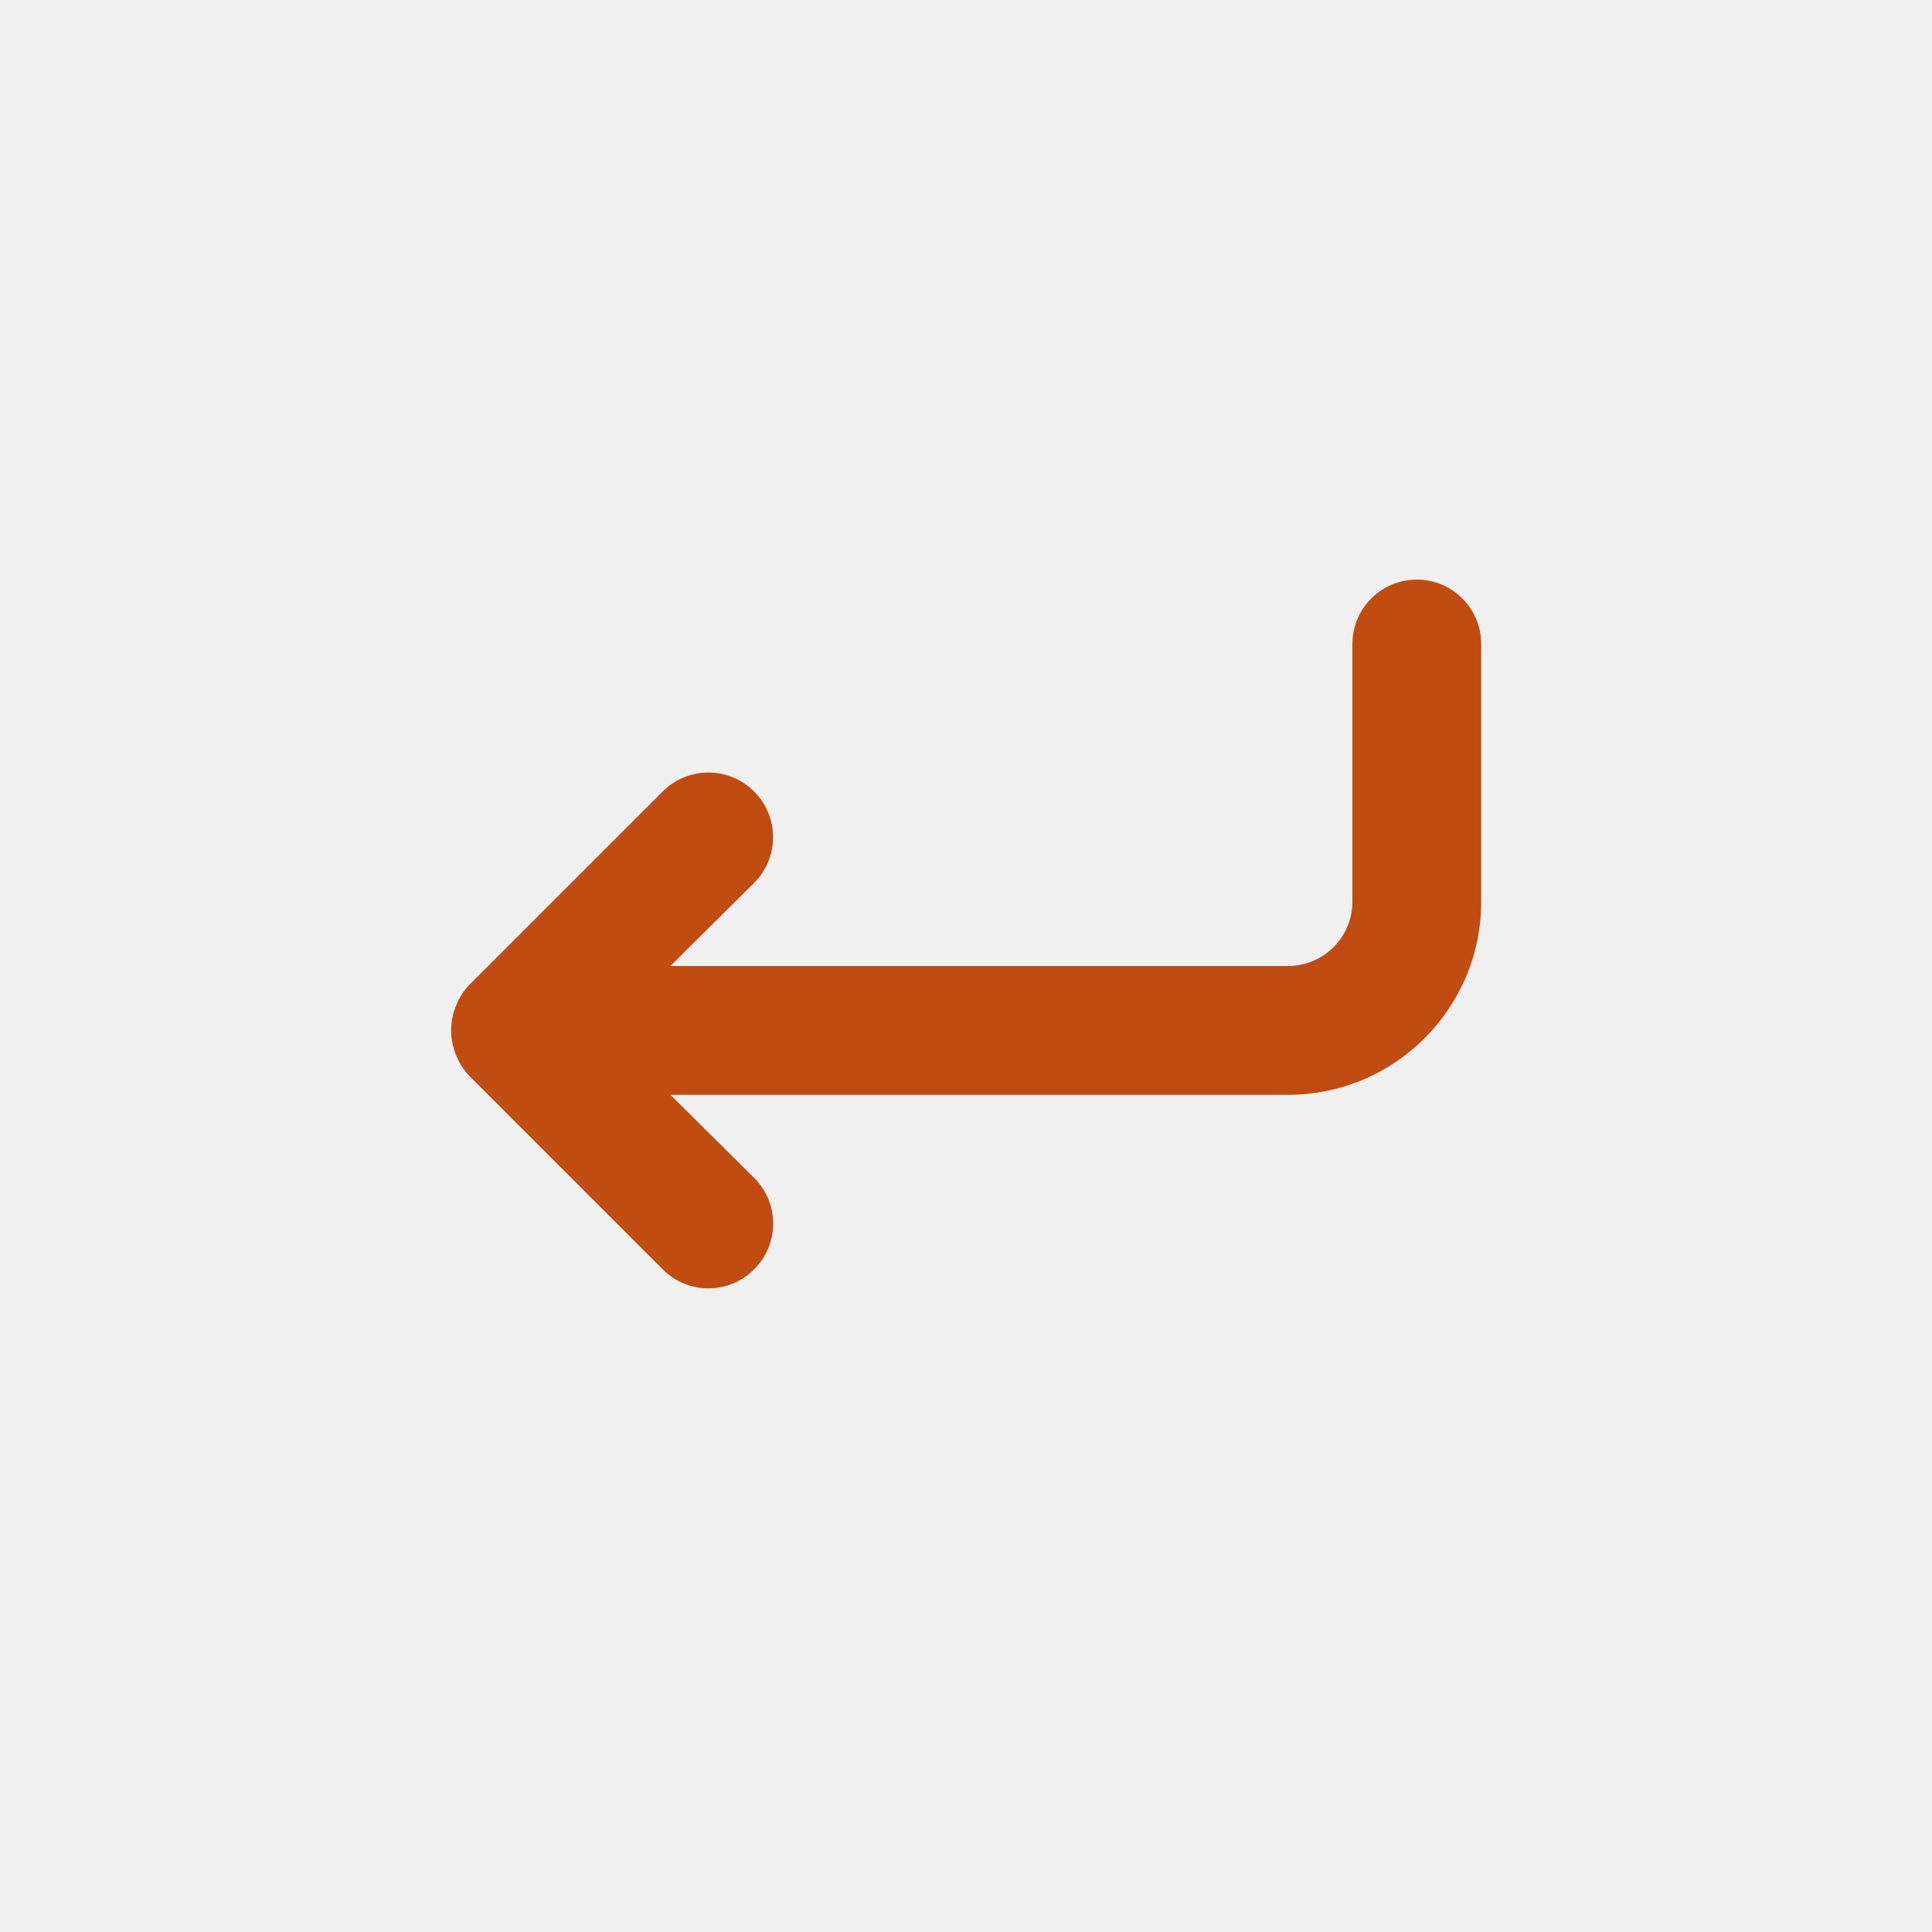
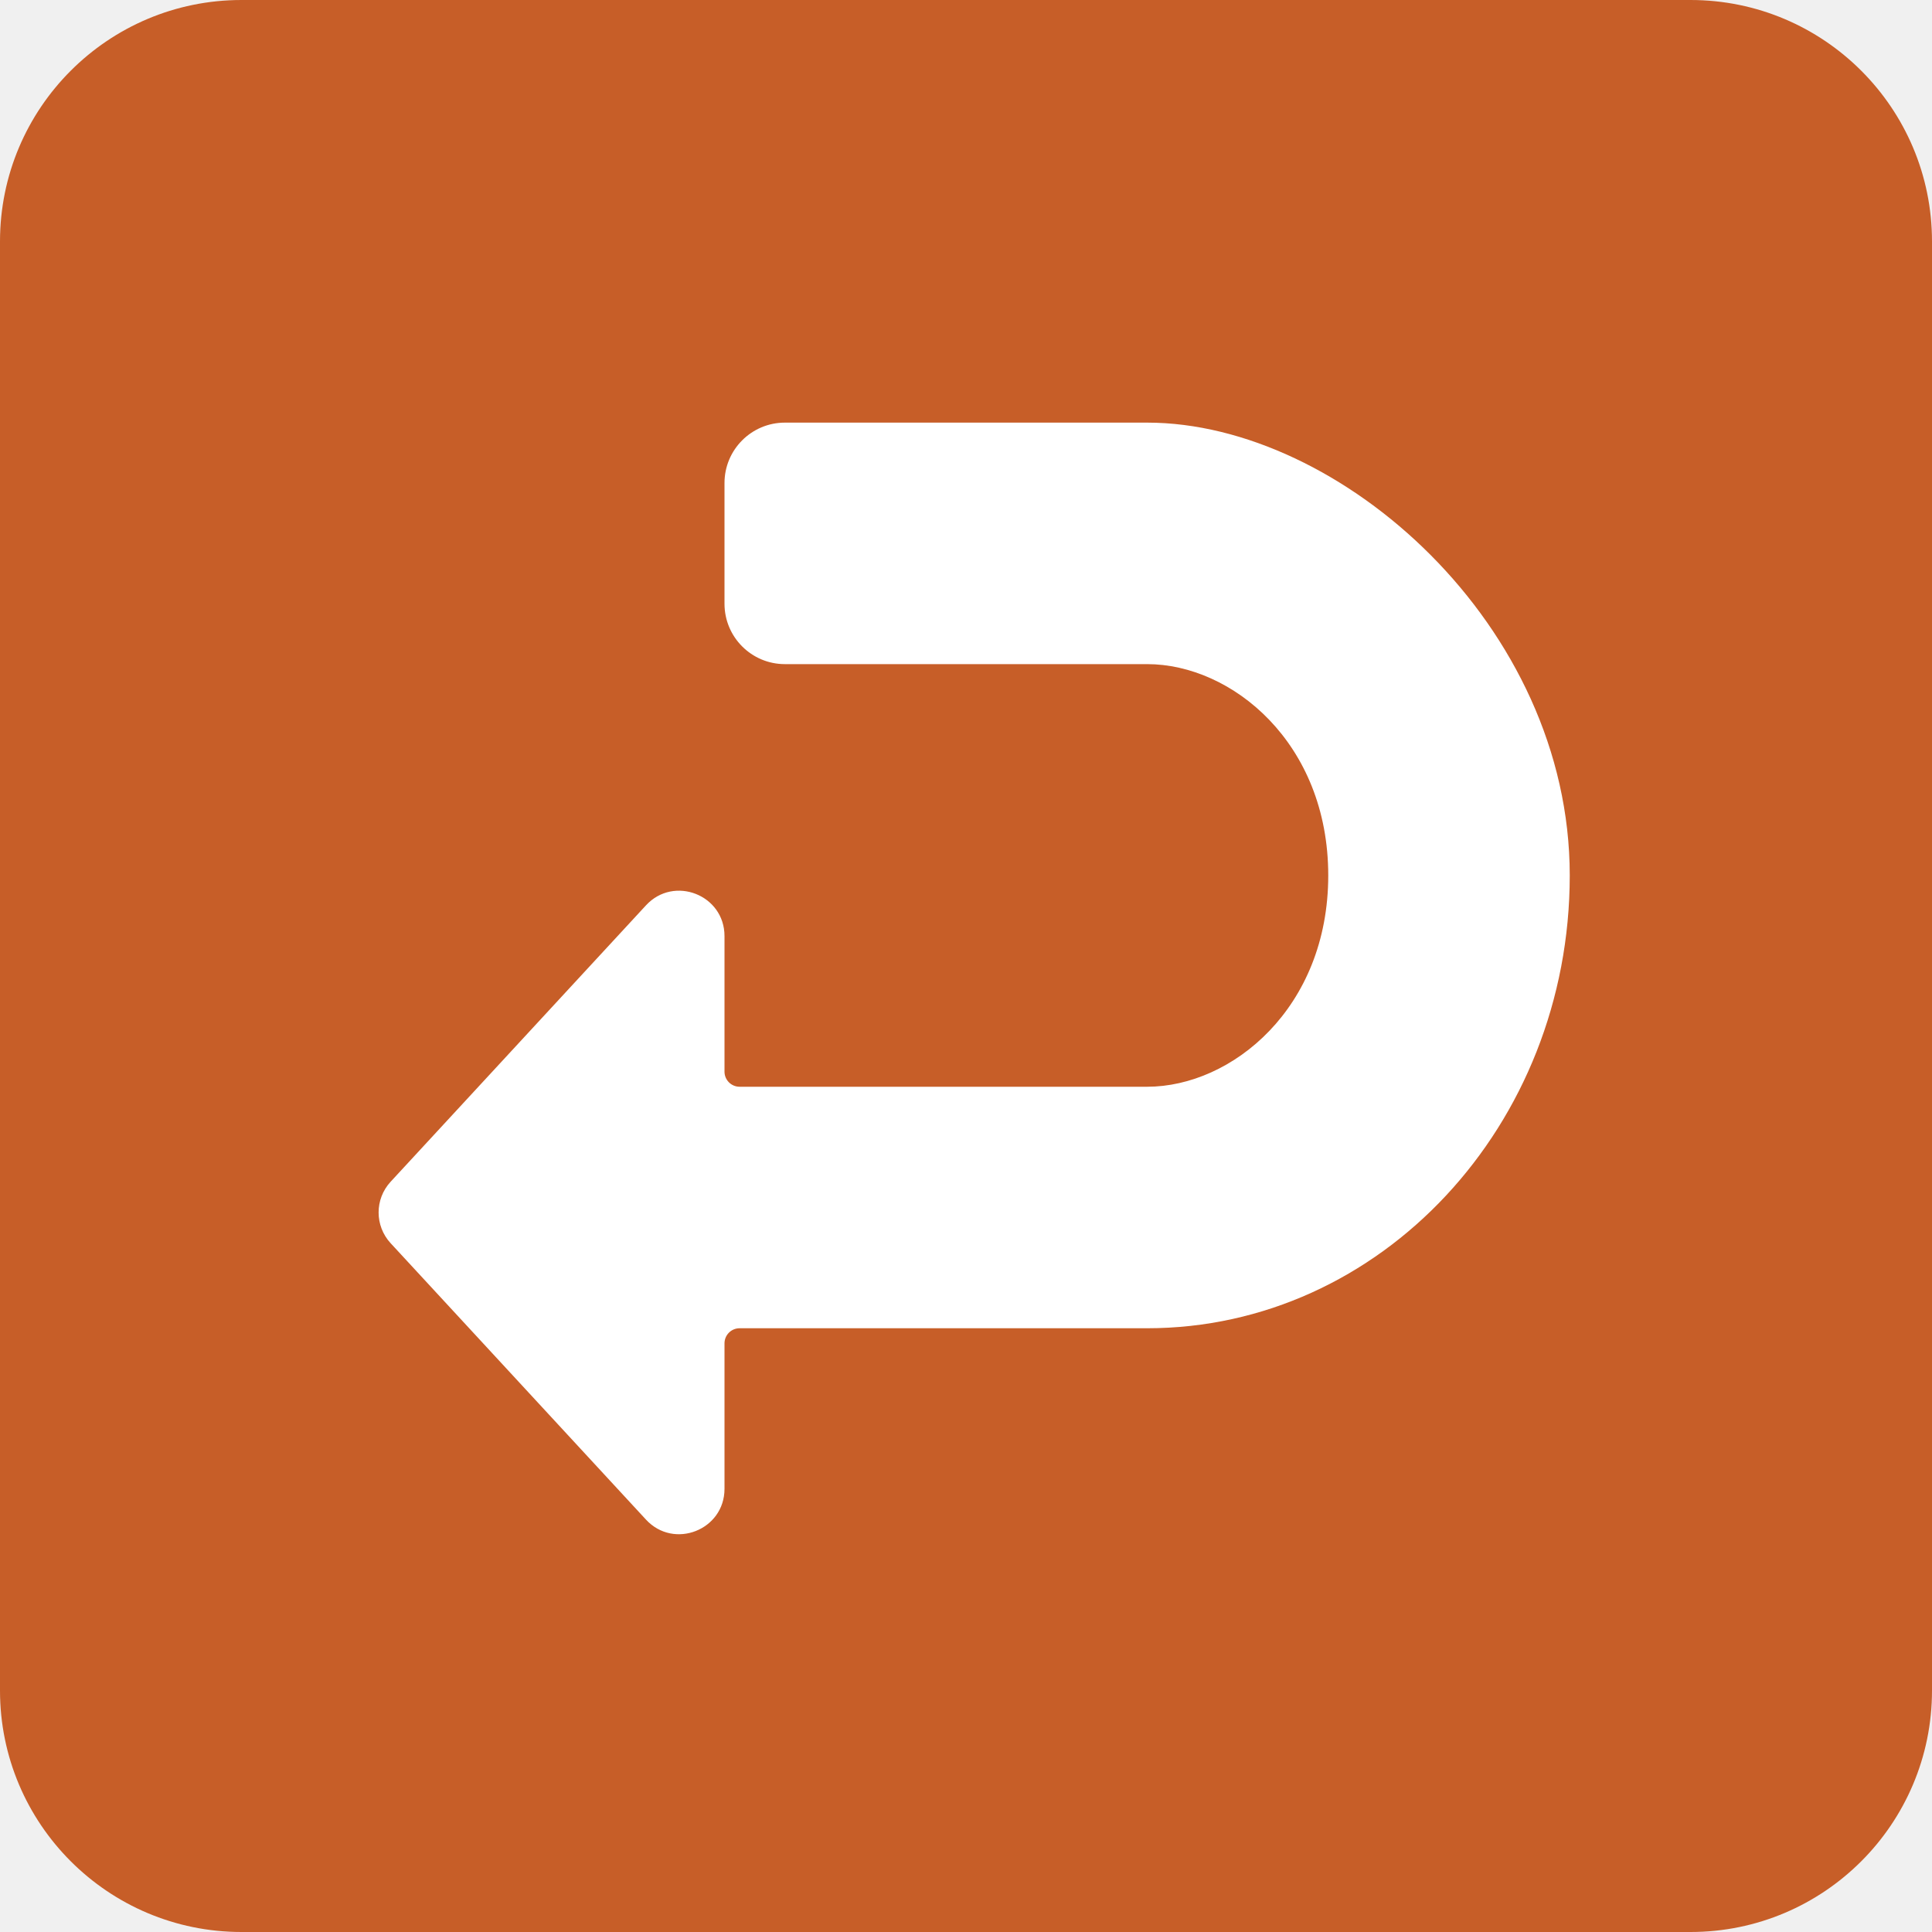
- <svg xmlns="http://www.w3.org/2000/svg" width="48" height="48" viewBox="0 0 24 24">
-   <g transform="scale(0.8) translate(3, 3)">
-     <path fill="#C14C11" d="M19 6a1 1 0 0 0-1 1v4a1 1 0 0 1-1 1H7.41l1.3-1.29a1 1 0 0 0-1.42-1.42l-3 3a1 1 0 0 0-.21.33a1 1 0 0 0 0 .76a1 1 0 0 0 .21.33l3 3a1 1 0 0 0 1.42 0a1 1 0 0 0 0-1.42L7.41 14H17a3 3 0 0 0 3-3V7a1 1 0 0 0-1-1" />
-   </g>
+ <svg xmlns="http://www.w3.org/2000/svg" width="48" height="48" viewBox="0 0 48 48" fill="none">
+   <path d="M0 6C0 2.686 2.686 0 6 0H42C45.314 0 48 2.686 48 6V42C48 45.314 45.314 48 42 48H6C2.686 48 0 45.314 0 42V6Z" fill="#C75E28" />
+   <path d="M28.505 10.5C33.302 10.503 39 15.539 39 21.75C39 27.963 34.299 33 28.5 33H18.375C18.168 33 18 33.168 18 33.375V36.99C18 38.014 16.743 38.506 16.049 37.754L9.705 30.887C9.307 30.455 9.307 29.791 9.705 29.36L16.049 22.493C16.743 21.741 18 22.232 18 23.256V26.625C18 26.832 18.168 27 18.375 27H28.5C30.602 27 33 25.046 33 21.75C33 18.454 30.602 16.5 28.5 16.5H19.5C18.672 16.5 18 15.828 18 15V12C18 11.172 18.672 10.5 19.5 10.5H28.5L28.505 10.5Z" fill="white" />
</svg>
